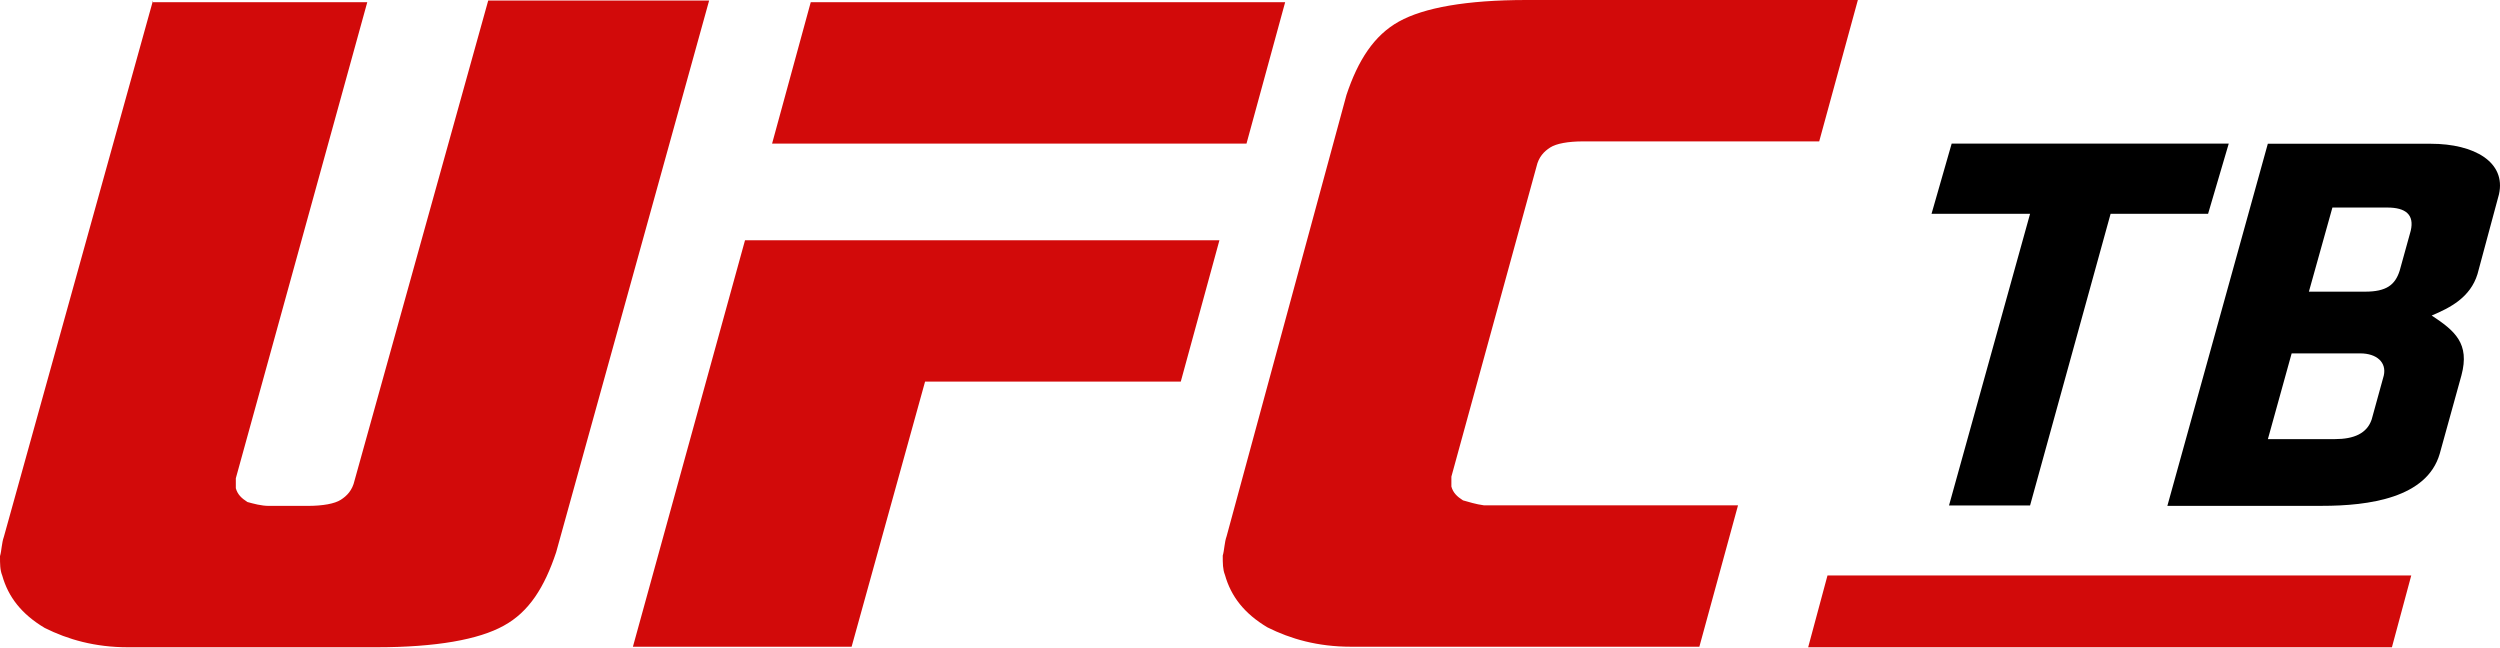
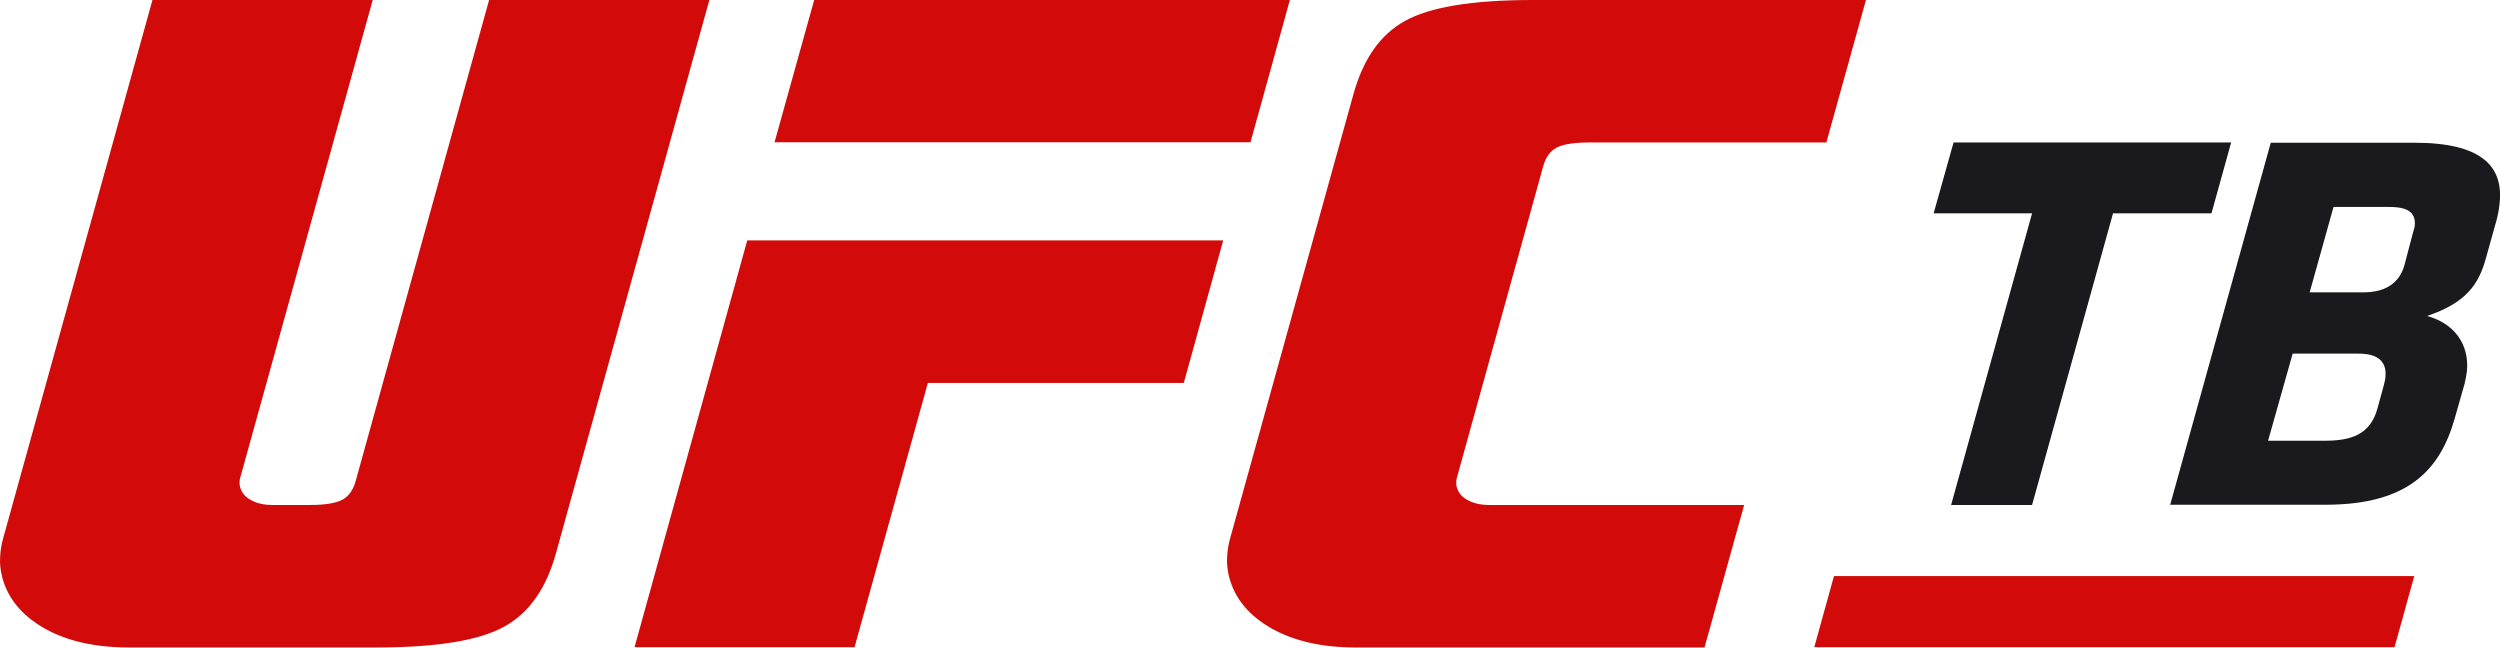
- <svg xmlns="http://www.w3.org/2000/svg" id="a" width="452.67" height="117.2" enable-background="new 39.5 636 533.6 117.2" version="1.1" viewBox="39.5 636 452.67 117.2" xml:space="preserve">
-   <path id="b" d="m370.4 740.2h105.7l-3.5 13h-105.7zm-216.3 12.9h39.6l13.3-48h46.3l7-25.6h-85.9zm150.3-26.5c-1.1-0.7-1.8-1.4-2.1-2.5v-1.8l15.4-56.1c0.4-1.8 1.4-2.8 2.5-3.5s3.2-1.1 6-1.1h42.7l7-25.6h-60c-10.9 0-18.6 1.4-23.1 3.9s-7.4 7-9.5 13.3l-21.7 79.9c-0.4 1.1-0.4 2.5-0.7 3.5 0 1.4 0 2.5 0.4 3.5 1.1 3.9 3.5 7 7.7 9.5 4.2 2.1 9.1 3.5 15.1 3.5h63.1l7-25.6h-46c-1.5-0.2-2.7-0.6-3.8-0.9zm-32.2-90.2h-85.9l-7 25.6h85.9zm-144.3-0.3-24.2 86.9c-0.4 1.8-1.4 2.8-2.5 3.5s-3.2 1.1-6 1.1h-7c-1.4 0-2.8-0.4-3.9-0.7-1.1-0.7-1.8-1.4-2.1-2.5v-1.8l23.8-86.2h-38.8v-0.3l-27 97.1c-0.4 1.1-0.4 2.5-0.7 3.5 0 1.4 0 2.5 0.4 3.5 1.1 3.9 3.5 7 7.7 9.5 4.2 2.1 9.1 3.5 15.1 3.5h44.9c10.9 0 18.6-1.4 23.1-3.9 4.6-2.5 7.4-7 9.5-13.3l27.7-99.9z" fill="#d20a0a" />
-   <g id="c">
-     <path id="d" d="m389.24 674.71 3.645-12.71h50.17l-3.741 12.71h-17.651l-14.581 52.808h-14.677l14.677-52.808h-17.843" stroke-width=".959" />
-     <path id="e" d="m450.13 662.03h29.507c7.934 0 13.637 3.354 12.352 9.134l-3.895 14.465c-1.3 4.227-4.935 6.094-8.294 7.503 4.228 2.78 6.922 5.071 5.391 10.817l-3.938 14.223c-2.328 7.977-12.767 9.42-21.337 9.42h-27.975m25.625-38.781h10.161c3.868 0 5.451-1.211 6.275-3.792l2.005-7.238c0.687-2.934-0.941-4.202-4.243-4.202h-9.939zm-3.121 11.177-4.303 15.522h12.117c3.478 0 5.824-1.032 6.678-3.562l2.19-7.952c0.537-2.384-1.279-4.008-4.257-4.008z" stroke-width=".58" />
+ <svg xmlns="http://www.w3.org/2000/svg" width="1015.9" height="263.1" version="1.1" viewBox="0 0 1015.9 263.1" xml:space="preserve">
+   <g fill="#d20a0a">
+     <polygon transform="translate(-451.95 -409.1)" points="782.8 409.1 976.1 409.1 960.1 466.9 766.7 466.9" />
+     <polygon transform="translate(-451.95 -409.1)" points="949 506.8 755.6 506.8 709.8 672.1 799.2 672.1 829 564.7 933 564.7" />
+     <path d="m596.35 203.2c-2.4-1.3-3.8-3.1-4.4-5.3-0.2-0.7-0.2-1.3-0.2-2 0-0.6 0.1-1.3 0.3-1.9l35-126.3c1-3.7 2.8-6.2 5.3-7.6s6.9-2.2 13.2-2.2h96.6l16.1-57.9h-135.4c-24.7 0-41.9 2.9-51.9 8.5-10 5.5-17 15.4-21 29.9l-50 180.1c-0.8 2.7-1.2 5.4-1.3 7.9-0.2 2.8 0.2 5.4 0.8 8 2.3 8.8 8 15.7 17.3 21 9.1 5.1 20.5 7.7 34.1 7.7h141.8l16.1-57.9h-103.7c-3.4 0-6.3-0.7-8.7-2" clip-rule="evenodd" fill-rule="evenodd" />
+     <path d="m61.952 0-60.6 218.5c-0.8 2.7-1.2 5.4-1.3 7.9-0.2 2.8 0.2 5.4 0.8 8 2.3 8.8 8 15.7 17.3 21 9.1 5.1 20.5 7.7 34.1 7.7h100.8c24.7 0 41.9-2.9 51.9-8.5 10-5.5 17-15.4 21-29.9l62.3-224.7h-89.5l-54.2 195.4c-1 3.7-2.8 6.2-5.3 7.6s-6.9 2.2-13.2 2.2h-15.4c-3.5 0-6.4-0.7-8.7-2-2.4-1.3-3.8-3.1-4.4-5.3-0.2-0.7-0.2-1.3-0.2-2 0-0.6 0.1-1.3 0.3-1.9l53.8-194z" clip-rule="evenodd" fill-rule="evenodd" />
+     <polygon transform="translate(-451.95 -409.1)" points="1189.2 672.1 1425 672.1 1433 643.2 1197.2 643.2" />
  </g>
+   <polygon transform="translate(-451.95 -409.1)" points="1277.7 495.8 1237.7 495.8 1245.8 467 1358.6 467 1350.6 495.8 1310.6 495.8 1277.7 614.3 1244.8 614.3" fill="#19191e" />
+   <path d="m881.85 205.2 40.9-147.2h58.4c26.9 0 36.2 9.3 34.6 24.5-0.2 2.4-0.7 4.9-1.4 7.5l-4.2 15c-2.9 10.6-8.1 18.1-23.9 23.4 10.8 2.9 17.3 11.3 16.2 22.5-0.2 1.5-0.5 3.1-0.9 4.9l-4.1 14.4c-5.9 20.6-18.7 34.9-52.4 34.9h-63.2zm87.5-52c0.6-6.2-3-9.5-10.8-9.5h-26.9l-10 35.4h22.9c10.4 0 18.7-2.2 21.6-13.3l2.5-9.1c0.3-1.3 0.7-2.8 0.7-3.5m11.1-58.3c0.3-1.1 0.7-2.2 0.8-3.1 0.5-5.1-2.3-7.7-10.3-7.7h-22.7l-9.7 34.7h21.8c10 0 14.9-4.6 16.7-11z" fill="#19191e" />
</svg>
